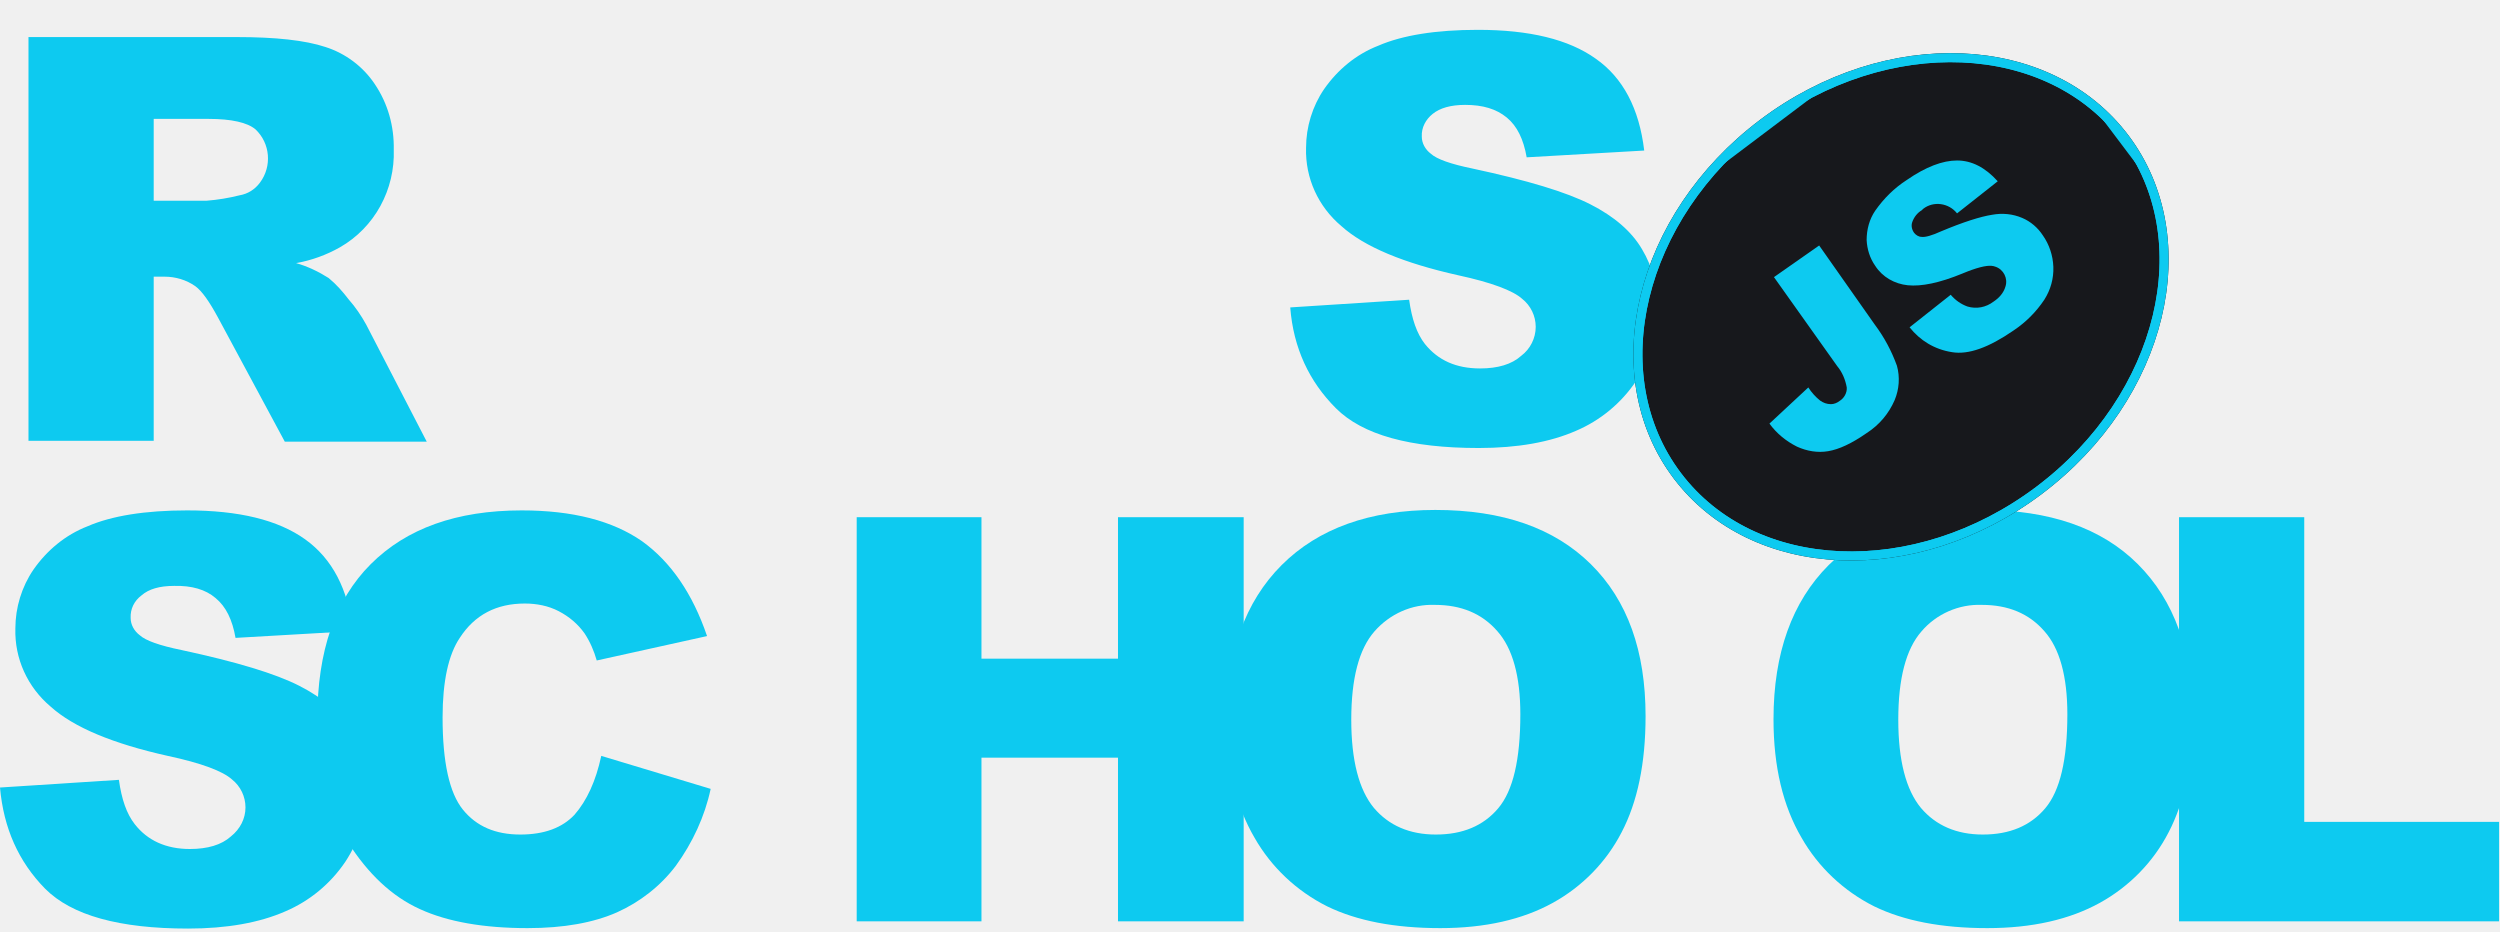
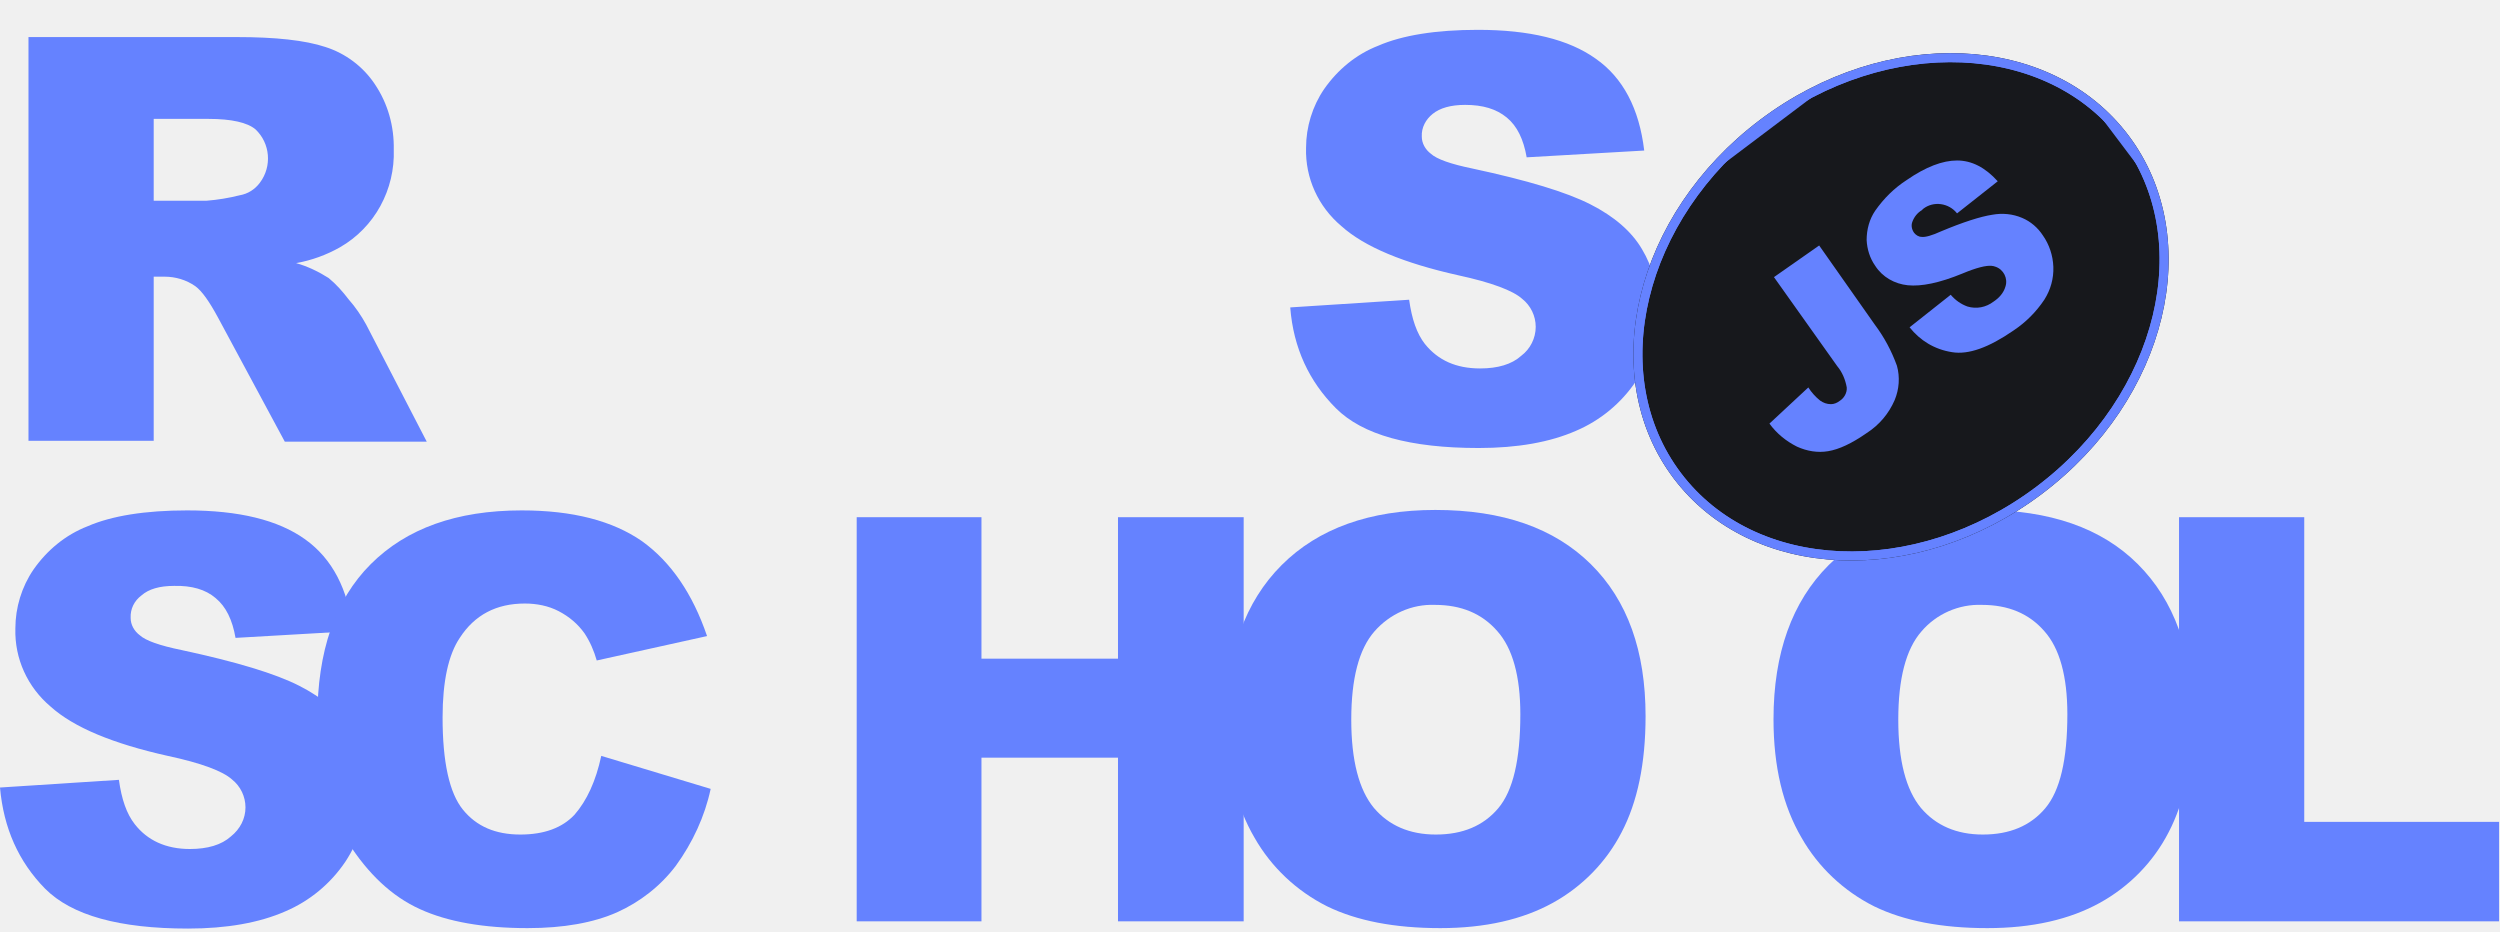
<svg xmlns="http://www.w3.org/2000/svg" width="553" height="206" viewBox="0 0 553 206" fill="none">
  <g clip-path="url(#clip0_101_7)">
-     <path d="M285.4 68L311.7 66.3C312.3 70.6 313.4 73.8 315.2 76.1C318.1 79.7 322.1 81.5 327.4 81.5C331.3 81.5 334.4 80.6 336.5 78.7C338.5 77.2 339.7 74.8 339.7 72.3C339.7 69.9 338.6 67.6 336.7 66.1C334.7 64.3 330 62.5 322.6 60.9C310.5 58.2 301.8 54.6 296.7 50C291.6 45.7 288.7 39.4 288.9 32.7C288.9 28.1 290.3 23.5 292.9 19.7C295.9 15.4 300 12 304.9 10.1C310.2 7.8 317.6 6.6 326.9 6.6C338.3 6.6 347 8.7 353 13C359 17.2 362.6 24 363.7 33.3L337.7 34.8C337 30.8 335.6 27.9 333.3 26C331 24.1 328 23.2 324.1 23.2C320.9 23.2 318.5 23.9 316.9 25.2C315.4 26.4 314.4 28.2 314.5 30.2C314.5 31.7 315.3 33.1 316.5 34C317.8 35.2 320.9 36.3 325.8 37.3C337.9 39.9 346.5 42.5 351.8 45.2C357.1 47.9 360.9 51.2 363.2 55.1C365.6 59.1 366.8 63.7 366.7 68.4C366.7 74 365.1 79.6 361.9 84.3C358.6 89.2 354 93 348.6 95.3C342.9 97.8 335.7 99.1 327.1 99.1C311.9 99.1 301.4 96.2 295.5 90.3C289.6 84.4 286.1 77 285.4 68ZM6.3 97.6V8.2H52.4C60.9 8.2 67.5 8.9 72 10.4C76.4 11.8 80.3 14.7 82.9 18.6C85.8 22.9 87.2 27.9 87.1 33.1C87.4 41.9 82.9 50.3 75.2 54.7C72.2 56.4 68.9 57.6 65.5 58.2C68 58.9 70.5 60.1 72.7 61.5C74.4 62.9 75.8 64.5 77.1 66.2C78.6 67.9 79.9 69.8 81 71.8L94.4 97.7H63L48.2 70.2C46.3 66.7 44.7 64.4 43.2 63.3C41.2 61.9 38.8 61.2 36.4 61.2H34V97.5H6.3V97.6ZM34 44.4H45.7C48.2 44.2 50.6 43.8 53 43.2C54.8 42.9 56.4 41.9 57.5 40.4C60.2 36.8 59.8 31.7 56.5 28.6C54.7 27.1 51.2 26.3 46.2 26.3H34V44.4ZM0 174.2L26.3 172.5C26.9 176.8 28 180 29.8 182.3C32.6 185.9 36.7 187.8 42 187.8C45.9 187.8 49 186.9 51.1 185C53.1 183.4 54.3 181.1 54.3 178.6C54.3 176.2 53.2 173.9 51.3 172.4C49.3 170.6 44.6 168.8 37.1 167.2C25 164.5 16.3 160.9 11.2 156.3C6.1 152 3.2 145.7 3.4 139C3.4 134.4 4.8 129.8 7.4 126C10.4 121.7 14.5 118.3 19.4 116.4C24.7 114.1 32.1 112.9 41.4 112.9C52.8 112.9 61.5 115 67.5 119.3C73.5 123.6 77 130.3 78.1 139.6L52.1 141.1C51.4 137.1 50 134.2 47.7 132.3C45.5 130.4 42.4 129.5 38.5 129.6C35.3 129.6 32.9 130.3 31.3 131.7C29.7 132.9 28.8 134.7 28.9 136.7C28.9 138.2 29.7 139.6 30.9 140.5C32.2 141.7 35.3 142.8 40.2 143.8C52.3 146.4 60.9 149 66.2 151.7C71.5 154.4 75.3 157.7 77.6 161.6C80 165.6 81.2 170.2 81.2 174.8C81.2 180.4 79.5 185.9 76.4 190.6C73.1 195.5 68.5 199.3 63.1 201.6C57.4 204.1 50.2 205.4 41.6 205.4C26.4 205.4 15.9 202.5 10 196.6C4.1 190.6 0.8 183.2 0 174.2Z" fill="#0dcaf0" />
-     <path d="M133 167.2L157.2 174.5C155.9 180.6 153.2 186.4 149.5 191.5C146.1 196 141.6 199.5 136.5 201.8C131.3 204.1 124.7 205.3 116.7 205.3C107 205.3 99 203.9 92.9 201.1C86.7 198.3 81.4 193.3 76.9 186.2C72.4 179.1 70.2 170 70.2 158.9C70.2 144.1 74.1 132.7 82 124.8C89.9 116.9 101 112.9 115.4 112.9C126.7 112.9 135.5 115.2 142 119.7C148.4 124.3 153.2 131.3 156.4 140.7L132 146.1C131.4 144 130.5 141.9 129.3 140.1C127.8 138 125.9 136.4 123.6 135.2C121.3 134 118.7 133.5 116.1 133.5C109.8 133.5 105 136 101.7 141.1C99.2 144.8 97.9 150.7 97.9 158.7C97.9 168.6 99.4 175.4 102.4 179.1C105.4 182.8 109.6 184.6 115.1 184.6C120.4 184.6 124.4 183.1 127.1 180.2C129.8 177.1 131.8 172.8 133 167.2ZM189.5 114.4H217.1V145.7H247.3V114.4H275.1V203.8H247.3V167.6H217.1V203.8H189.5V114.4Z" fill="#0dcaf0" />
-     <path d="M271.3 159.1C271.3 144.5 275.4 133.1 283.5 125C291.6 116.9 303 112.8 317.5 112.8C332.4 112.8 343.8 116.8 351.9 124.8C360 132.8 364 144 364 158.4C364 168.9 362.2 177.4 358.7 184.1C355.3 190.7 350 196.1 343.5 199.7C336.8 203.4 328.5 205.3 318.6 205.3C308.5 205.3 300.2 203.7 293.6 200.5C286.8 197.1 281.2 191.8 277.5 185.3C273.4 178.3 271.3 169.6 271.3 159.1ZM298.9 159.2C298.9 168.2 300.6 174.7 303.9 178.7C307.2 182.6 311.8 184.6 317.6 184.6C323.5 184.6 328.1 182.7 331.4 178.8C334.7 174.9 336.3 168 336.3 158C336.3 149.6 334.6 143.4 331.2 139.6C327.8 135.7 323.2 133.8 317.4 133.8C312.3 133.6 307.4 135.8 304 139.7C300.6 143.6 298.9 150.1 298.9 159.2ZM392.3 159.1C392.3 144.5 396.4 133.1 404.5 125C412.6 116.9 424 112.8 438.5 112.8C453.4 112.8 464.9 116.8 472.9 124.8C480.9 132.8 485 144 485 158.4C485 168.9 483.2 177.4 479.7 184.1C476.3 190.7 471 196.1 464.5 199.7C457.8 203.4 449.5 205.3 439.6 205.3C429.5 205.3 421.2 203.7 414.6 200.5C407.8 197.1 402.2 191.8 398.5 185.3C394.4 178.3 392.3 169.6 392.3 159.1ZM419.9 159.2C419.9 168.2 421.6 174.7 424.9 178.7C428.2 182.6 432.8 184.6 438.6 184.6C444.5 184.6 449.1 182.7 452.4 178.8C455.7 174.9 457.3 168 457.3 158C457.3 149.6 455.6 143.4 452.2 139.6C448.8 135.7 444.2 133.8 438.4 133.8C433.3 133.6 428.3 135.8 425 139.7C421.6 143.6 419.9 150.1 419.9 159.2Z" fill="#0dcaf0" />
-     <path d="M482.1 114.4H509.7V181.8H552.8V203.8H482V114.4H482.1Z" fill="#0dcaf0" />
+     <path d="M285.4 68L311.7 66.3C312.3 70.6 313.4 73.8 315.2 76.1C318.1 79.7 322.1 81.5 327.4 81.5C331.3 81.5 334.4 80.6 336.5 78.7C338.5 77.2 339.7 74.8 339.7 72.3C339.7 69.9 338.6 67.6 336.7 66.1C334.7 64.3 330 62.5 322.6 60.9C310.5 58.2 301.8 54.6 296.7 50C291.6 45.7 288.7 39.4 288.9 32.7C288.9 28.1 290.3 23.5 292.9 19.7C295.9 15.4 300 12 304.9 10.1C310.2 7.8 317.6 6.6 326.9 6.6C338.3 6.6 347 8.7 353 13C359 17.2 362.6 24 363.7 33.3L337.7 34.8C337 30.8 335.6 27.9 333.3 26C331 24.1 328 23.2 324.1 23.2C320.9 23.2 318.5 23.9 316.9 25.2C315.4 26.4 314.4 28.2 314.5 30.2C314.5 31.7 315.3 33.1 316.5 34C317.8 35.2 320.9 36.3 325.8 37.3C337.9 39.9 346.5 42.5 351.8 45.2C357.1 47.9 360.9 51.2 363.2 55.1C365.6 59.1 366.8 63.7 366.7 68.4C366.7 74 365.1 79.6 361.9 84.3C358.6 89.2 354 93 348.6 95.3C342.9 97.8 335.7 99.1 327.1 99.1C311.9 99.1 301.4 96.2 295.5 90.3C289.6 84.4 286.1 77 285.4 68ZM6.3 97.6V8.2H52.4C60.9 8.2 67.5 8.9 72 10.4C76.4 11.8 80.3 14.7 82.9 18.6C85.8 22.9 87.2 27.9 87.1 33.1C87.4 41.9 82.9 50.3 75.2 54.7C72.2 56.4 68.9 57.6 65.5 58.2C68 58.9 70.5 60.1 72.7 61.5C74.4 62.9 75.8 64.5 77.1 66.2C78.6 67.9 79.9 69.8 81 71.8L94.4 97.7H63L48.2 70.2C46.3 66.7 44.7 64.4 43.2 63.3C41.2 61.9 38.8 61.2 36.4 61.2H34V97.5H6.3V97.6ZM34 44.4H45.7C48.2 44.2 50.6 43.8 53 43.2C54.8 42.9 56.4 41.9 57.5 40.4C60.2 36.8 59.8 31.7 56.5 28.6C54.7 27.1 51.2 26.3 46.2 26.3H34V44.4ZM0 174.2L26.3 172.5C26.9 176.8 28 180 29.8 182.3C32.6 185.9 36.7 187.8 42 187.8C45.9 187.8 49 186.9 51.1 185C53.1 183.4 54.3 181.1 54.3 178.6C54.3 176.2 53.2 173.9 51.3 172.4C49.3 170.6 44.6 168.8 37.1 167.2C25 164.5 16.3 160.9 11.2 156.3C6.1 152 3.2 145.7 3.4 139C3.4 134.4 4.8 129.8 7.4 126C10.4 121.7 14.5 118.3 19.4 116.4C24.7 114.1 32.1 112.9 41.4 112.9C52.8 112.9 61.5 115 67.5 119.3C73.5 123.6 77 130.3 78.1 139.6L52.1 141.1C51.4 137.1 50 134.2 47.7 132.3C45.5 130.4 42.4 129.5 38.5 129.6C35.3 129.6 32.9 130.3 31.3 131.7C29.7 132.9 28.8 134.7 28.9 136.7C28.9 138.2 29.7 139.6 30.9 140.5C32.2 141.7 35.3 142.8 40.2 143.8C52.3 146.4 60.9 149 66.2 151.7C71.5 154.4 75.3 157.7 77.6 161.6C80 165.6 81.2 170.2 81.2 174.8C81.2 180.4 79.5 185.9 76.4 190.6C73.1 195.5 68.5 199.3 63.1 201.6C57.4 204.1 50.2 205.4 41.6 205.4C26.4 205.4 15.9 202.5 10 196.6C4.1 190.6 0.8 183.2 0 174.2Z" fill="#6582ff" />
+     <path d="M133 167.2L157.2 174.5C155.9 180.6 153.2 186.4 149.5 191.5C146.1 196 141.6 199.5 136.5 201.8C131.3 204.1 124.7 205.3 116.7 205.3C107 205.3 99 203.9 92.9 201.1C86.7 198.3 81.4 193.3 76.9 186.2C72.4 179.1 70.2 170 70.2 158.9C70.2 144.1 74.1 132.7 82 124.8C89.9 116.9 101 112.9 115.4 112.9C126.7 112.9 135.5 115.2 142 119.7C148.4 124.3 153.2 131.3 156.4 140.7L132 146.1C131.4 144 130.5 141.9 129.3 140.1C127.8 138 125.9 136.4 123.6 135.2C121.3 134 118.7 133.5 116.1 133.5C109.8 133.5 105 136 101.7 141.1C99.2 144.8 97.9 150.7 97.9 158.7C97.9 168.6 99.4 175.4 102.4 179.1C105.4 182.8 109.6 184.6 115.1 184.6C120.4 184.6 124.4 183.1 127.1 180.2C129.8 177.1 131.8 172.8 133 167.2ZM189.5 114.4H217.1V145.7H247.3V114.4H275.1V203.8H247.3V167.6H217.1V203.8H189.5V114.4Z" fill="#6582ff" />
+     <path d="M271.3 159.1C271.3 144.5 275.4 133.1 283.5 125C291.6 116.9 303 112.8 317.5 112.8C332.4 112.8 343.8 116.8 351.9 124.8C360 132.8 364 144 364 158.4C364 168.9 362.2 177.4 358.7 184.1C355.3 190.7 350 196.1 343.5 199.7C336.8 203.4 328.5 205.3 318.6 205.3C308.5 205.3 300.2 203.7 293.6 200.5C286.8 197.1 281.2 191.8 277.5 185.3C273.4 178.3 271.3 169.6 271.3 159.1ZM298.9 159.2C298.9 168.2 300.6 174.7 303.9 178.7C307.2 182.6 311.8 184.6 317.6 184.6C323.5 184.6 328.1 182.7 331.4 178.8C334.7 174.9 336.3 168 336.3 158C336.3 149.6 334.6 143.4 331.2 139.6C327.8 135.7 323.2 133.8 317.4 133.8C312.3 133.6 307.4 135.8 304 139.7C300.6 143.6 298.9 150.1 298.9 159.2ZM392.3 159.1C392.3 144.5 396.4 133.1 404.5 125C412.6 116.9 424 112.8 438.5 112.8C453.4 112.8 464.9 116.8 472.9 124.8C480.9 132.8 485 144 485 158.4C485 168.9 483.2 177.4 479.7 184.1C476.3 190.7 471 196.1 464.5 199.7C457.8 203.4 449.5 205.3 439.6 205.3C429.5 205.3 421.2 203.7 414.6 200.5C407.8 197.1 402.2 191.8 398.5 185.3C394.4 178.3 392.3 169.6 392.3 159.1ZM419.9 159.2C419.9 168.2 421.6 174.7 424.9 178.7C428.2 182.6 432.8 184.6 438.6 184.6C444.5 184.6 449.1 182.7 452.4 178.8C455.7 174.9 457.3 168 457.3 158C457.3 149.6 455.6 143.4 452.2 139.6C448.8 135.7 444.2 133.8 438.4 133.8C433.3 133.6 428.3 135.8 425 139.7C421.6 143.6 419.9 150.1 419.9 159.2Z" fill="#6582ff" />
+     <path d="M482.1 114.4H509.7V181.8H552.8V203.8H482V114.4H482.1Z" fill="#6582ff" />
    <path d="M451.679 109.241C479.466 88.301 488.035 52.804 470.817 29.957C453.6 7.109 417.117 5.563 389.329 26.503C361.542 47.443 352.973 82.94 370.191 105.787C387.408 128.634 423.891 130.181 451.679 109.241Z" fill="#17181C" />
    <mask id="mask0_101_7" style="mask-type:luminance" maskUnits="userSpaceOnUse" x="361" y="11" width="119" height="113">
      <path d="M451.679 109.241C479.466 88.301 488.035 52.804 470.817 29.957C453.6 7.109 417.117 5.563 389.329 26.503C361.542 47.443 352.973 82.94 370.191 105.787C387.408 128.634 423.891 130.181 451.679 109.241Z" fill="white" />
    </mask>
    <g mask="url(#mask0_101_7)">
      <path d="M299.325 56.541L442.918 -51.668L542.28 80.185L398.687 188.394L299.325 56.541Z" fill="#17181C" />
      <mask id="mask1_101_7" style="mask-type:luminance" maskUnits="userSpaceOnUse" x="299" y="-52" width="244" height="241">
        <path d="M299.325 56.541L442.918 -51.668L542.28 80.185L398.687 188.394L299.325 56.541Z" fill="white" />
      </mask>
      <g mask="url(#mask1_101_7)">
        <path d="M451.679 109.241C479.466 88.301 488.035 52.804 470.817 29.957C453.6 7.109 417.117 5.563 389.329 26.503C361.542 47.443 352.973 82.94 370.191 105.787C387.408 128.634 423.891 130.181 451.679 109.241Z" fill="#17181C" />
        <mask id="mask2_101_7" style="mask-type:luminance" maskUnits="userSpaceOnUse" x="361" y="11" width="119" height="113">
          <path d="M451.679 109.241C479.466 88.301 488.035 52.804 470.817 29.957C453.6 7.109 417.117 5.563 389.329 26.503C361.542 47.443 352.973 82.94 370.191 105.787C387.408 128.634 423.891 130.181 451.679 109.241Z" fill="white" />
        </mask>
        <g mask="url(#mask2_101_7)">
          <path d="M339.311 65.345L439.859 -10.424L502.267 72.395L401.719 148.163L339.311 65.345Z" fill="#17181C" />
          <mask id="mask3_101_7" style="mask-type:luminance" maskUnits="userSpaceOnUse" x="339" y="-11" width="164" height="160">
            <path d="M339.311 65.345L439.859 -10.424L502.267 72.395L401.719 148.163L339.311 65.345Z" fill="white" />
          </mask>
          <g mask="url(#mask3_101_7)">
-             <path d="M451.679 109.241C479.466 88.301 488.035 52.804 470.817 29.957C453.6 7.109 417.117 5.563 389.329 26.503C361.542 47.443 352.973 82.94 370.191 105.787C387.408 128.634 423.891 130.181 451.679 109.241Z" fill="#17181C" stroke="#0dcaf0" stroke-width="4" stroke-miterlimit="10" />
+             <path d="M451.679 109.241C479.466 88.301 488.035 52.804 470.817 29.957C453.6 7.109 417.117 5.563 389.329 26.503C361.542 47.443 352.973 82.94 370.191 105.787C387.408 128.634 423.891 130.181 451.679 109.241Z" fill="#17181C" stroke="#6582ff" stroke-width="4" stroke-miterlimit="10" />
          </g>
          <mask id="mask4_101_7" style="mask-type:luminance" maskUnits="userSpaceOnUse" x="353" y="-6" width="136" height="150">
            <path d="M353.639 115.082L388.342 -5.941L488.024 22.643L453.322 143.666L353.639 115.082Z" fill="white" />
          </mask>
          <g mask="url(#mask4_101_7)">
-             <path d="M339.311 65.345L439.859 -10.424L502.267 72.395L401.719 148.163L339.311 65.345Z" stroke="#0dcaf0" stroke-width="4" stroke-miterlimit="10" />
+             <path d="M339.311 65.345L439.859 -10.424L502.267 72.395L401.719 148.163L339.311 65.345Z" stroke="#6582ff" stroke-width="4" stroke-miterlimit="10" />
          </g>
-           <path d="M451.679 109.241C479.466 88.301 488.035 52.804 470.817 29.957C453.6 7.109 417.117 5.563 389.329 26.503C361.542 47.443 352.973 82.94 370.191 105.787C387.408 128.634 423.891 130.181 451.679 109.241Z" stroke="#0dcaf0" stroke-width="4" stroke-miterlimit="10" />
+           <path d="M451.679 109.241C479.466 88.301 488.035 52.804 470.817 29.957C453.6 7.109 417.117 5.563 389.329 26.503C361.542 47.443 352.973 82.94 370.191 105.787C387.408 128.634 423.891 130.181 451.679 109.241Z" stroke="#6582ff" stroke-width="4" stroke-miterlimit="10" />
          <path d="M339.311 65.345L439.859 -10.424L502.267 72.395L401.719 148.163L339.311 65.345Z" fill="#17181C" />
          <mask id="mask5_101_7" style="mask-type:luminance" maskUnits="userSpaceOnUse" x="339" y="-11" width="164" height="160">
            <path d="M339.311 65.345L439.859 -10.424L502.267 72.395L401.719 148.163L339.311 65.345Z" fill="white" />
          </mask>
          <g mask="url(#mask5_101_7)">
-             <path d="M451.679 109.241C479.466 88.301 488.035 52.804 470.817 29.957C453.6 7.109 417.117 5.563 389.329 26.503C361.542 47.443 352.973 82.94 370.191 105.787C387.408 128.634 423.891 130.181 451.679 109.241Z" fill="#17181C" stroke="#0dcaf0" stroke-width="4" stroke-miterlimit="10" />
+             <path d="M451.679 109.241C479.466 88.301 488.035 52.804 470.817 29.957C453.6 7.109 417.117 5.563 389.329 26.503C361.542 47.443 352.973 82.94 370.191 105.787C387.408 128.634 423.891 130.181 451.679 109.241Z" fill="#17181C" stroke="#6582ff" stroke-width="4" stroke-miterlimit="10" />
          </g>
          <mask id="mask6_101_7" style="mask-type:luminance" maskUnits="userSpaceOnUse" x="353" y="-6" width="136" height="150">
            <path d="M353.639 115.082L388.342 -5.941L488.024 22.643L453.322 143.666L353.639 115.082Z" fill="white" />
          </mask>
          <g mask="url(#mask6_101_7)">
-             <path d="M339.311 65.345L439.859 -10.424L502.267 72.395L401.719 148.163L339.311 65.345Z" stroke="#0dcaf0" stroke-width="4" stroke-miterlimit="10" />
+             <path d="M339.311 65.345L439.859 -10.424L502.267 72.395L401.719 148.163L339.311 65.345Z" stroke="#6582ff" stroke-width="4" stroke-miterlimit="10" />
          </g>
-           <path d="M299.325 56.541L442.918 -51.668L542.28 80.185L398.687 188.394L299.325 56.541Z" stroke="#0dcaf0" stroke-width="4" stroke-miterlimit="10" />
+           <path d="M299.325 56.541L442.918 -51.668L542.28 80.185L398.687 188.394L299.325 56.541Z" stroke="#6582ff" stroke-width="4" stroke-miterlimit="10" />
        </g>
-         <path d="M451.679 109.241C479.466 88.301 488.035 52.804 470.817 29.957C453.6 7.109 417.117 5.563 389.329 26.503C361.542 47.443 352.973 82.94 370.191 105.787C387.408 128.634 423.891 130.181 451.679 109.241Z" stroke="#0dcaf0" stroke-width="4" stroke-miterlimit="10" />
-         <path d="M392.4 61.3L402.4 54.3L414.7 71.8C416.8 74.6 418.4 77.6 419.6 80.9C420.3 83.4 420.1 86.1 419.1 88.5C417.8 91.5 415.7 94 412.9 95.8C409.6 98.1 406.8 99.4 404.4 99.8C402.1 100.2 399.7 99.8 397.5 98.8C395.1 97.6 393 95.9 391.4 93.7L400 85.7C400.7 86.8 401.6 87.8 402.6 88.6C403.3 89.1 404.1 89.4 405 89.4C405.7 89.4 406.4 89.1 406.9 88.7C407.9 88.1 408.6 86.9 408.5 85.7C408.2 84 407.5 82.3 406.4 81L392.4 61.3ZM422.4 72.4L431.5 65.2C432.5 66.4 433.8 67.3 435.2 67.8C437.2 68.4 439.3 68 441 66.7C442.2 65.9 443.2 64.8 443.6 63.4C444.2 61.6 443.2 59.6 441.4 59C441.1 58.9 440.8 58.8 440.5 58.8C439.3 58.7 437.2 59.2 434.1 60.5C429 62.6 425 63.4 422 63.1C419.1 62.8 416.4 61.3 414.8 58.8C413.6 57.1 413 55.1 412.9 53.1C412.9 50.8 413.5 48.5 414.8 46.6C416.7 43.9 419 41.6 421.8 39.8C426 36.9 429.7 35.5 432.9 35.5C436.1 35.5 439.1 37 441.9 40.1L432.9 47.2C431.1 44.9 427.7 44.4 425.4 46.2L425.1 46.5C424.1 47.1 423.4 48 423 49.1C422.7 49.9 422.9 50.8 423.4 51.5C423.8 52 424.4 52.4 425.1 52.4C425.9 52.5 427.3 52.1 429.3 51.2C434.3 49.1 438.1 47.9 440.7 47.5C442.9 47.1 445.2 47.3 447.3 48.2C449.2 49 450.8 50.4 451.9 52.1C453.3 54.1 454.1 56.5 454.2 59C454.3 61.6 453.6 64.1 452.2 66.3C450.4 69 448.1 71.3 445.4 73.1C439.9 76.9 435.4 78.5 431.8 77.9C427.9 77.3 424.7 75.3 422.4 72.4Z" fill="#0dcaf0" />
+         <path d="M451.679 109.241C479.466 88.301 488.035 52.804 470.817 29.957C453.6 7.109 417.117 5.563 389.329 26.503C361.542 47.443 352.973 82.94 370.191 105.787C387.408 128.634 423.891 130.181 451.679 109.241Z" stroke="#6582ff" stroke-width="4" stroke-miterlimit="10" />
+         <path d="M392.4 61.3L402.4 54.3L414.7 71.8C416.8 74.6 418.4 77.6 419.6 80.9C420.3 83.4 420.1 86.1 419.1 88.5C417.8 91.5 415.7 94 412.9 95.8C409.6 98.1 406.8 99.4 404.4 99.8C402.1 100.2 399.7 99.8 397.5 98.8C395.1 97.6 393 95.9 391.4 93.7L400 85.7C400.7 86.8 401.6 87.8 402.6 88.6C403.3 89.1 404.1 89.4 405 89.4C405.7 89.4 406.4 89.1 406.9 88.7C407.9 88.1 408.6 86.9 408.5 85.7C408.2 84 407.5 82.3 406.4 81L392.4 61.3ZM422.4 72.4L431.5 65.2C432.5 66.4 433.8 67.3 435.2 67.8C437.2 68.4 439.3 68 441 66.7C442.2 65.9 443.2 64.8 443.6 63.4C444.2 61.6 443.2 59.6 441.4 59C441.1 58.9 440.8 58.8 440.5 58.8C439.3 58.7 437.2 59.2 434.1 60.5C429 62.6 425 63.4 422 63.1C419.1 62.8 416.4 61.3 414.8 58.8C413.6 57.1 413 55.1 412.9 53.1C412.9 50.8 413.5 48.5 414.8 46.6C416.7 43.9 419 41.6 421.8 39.8C426 36.9 429.7 35.5 432.9 35.5C436.1 35.5 439.1 37 441.9 40.1L432.9 47.2C431.1 44.9 427.7 44.4 425.4 46.2L425.1 46.5C424.1 47.1 423.4 48 423 49.1C422.7 49.9 422.9 50.8 423.4 51.5C423.8 52 424.4 52.4 425.1 52.4C425.9 52.5 427.3 52.1 429.3 51.2C434.3 49.1 438.1 47.9 440.7 47.5C442.9 47.1 445.2 47.3 447.3 48.2C449.2 49 450.8 50.4 451.9 52.1C453.3 54.1 454.1 56.5 454.2 59C454.3 61.6 453.6 64.1 452.2 66.3C450.4 69 448.1 71.3 445.4 73.1C439.9 76.9 435.4 78.5 431.8 77.9C427.9 77.3 424.7 75.3 422.4 72.4Z" fill="#6582ff" />
      </g>
    </g>
  </g>
  <defs>
    <clipPath id="clip0_101_7">
      <rect width="552.8" height="205.3" fill="white" />
    </clipPath>
  </defs>
</svg>
